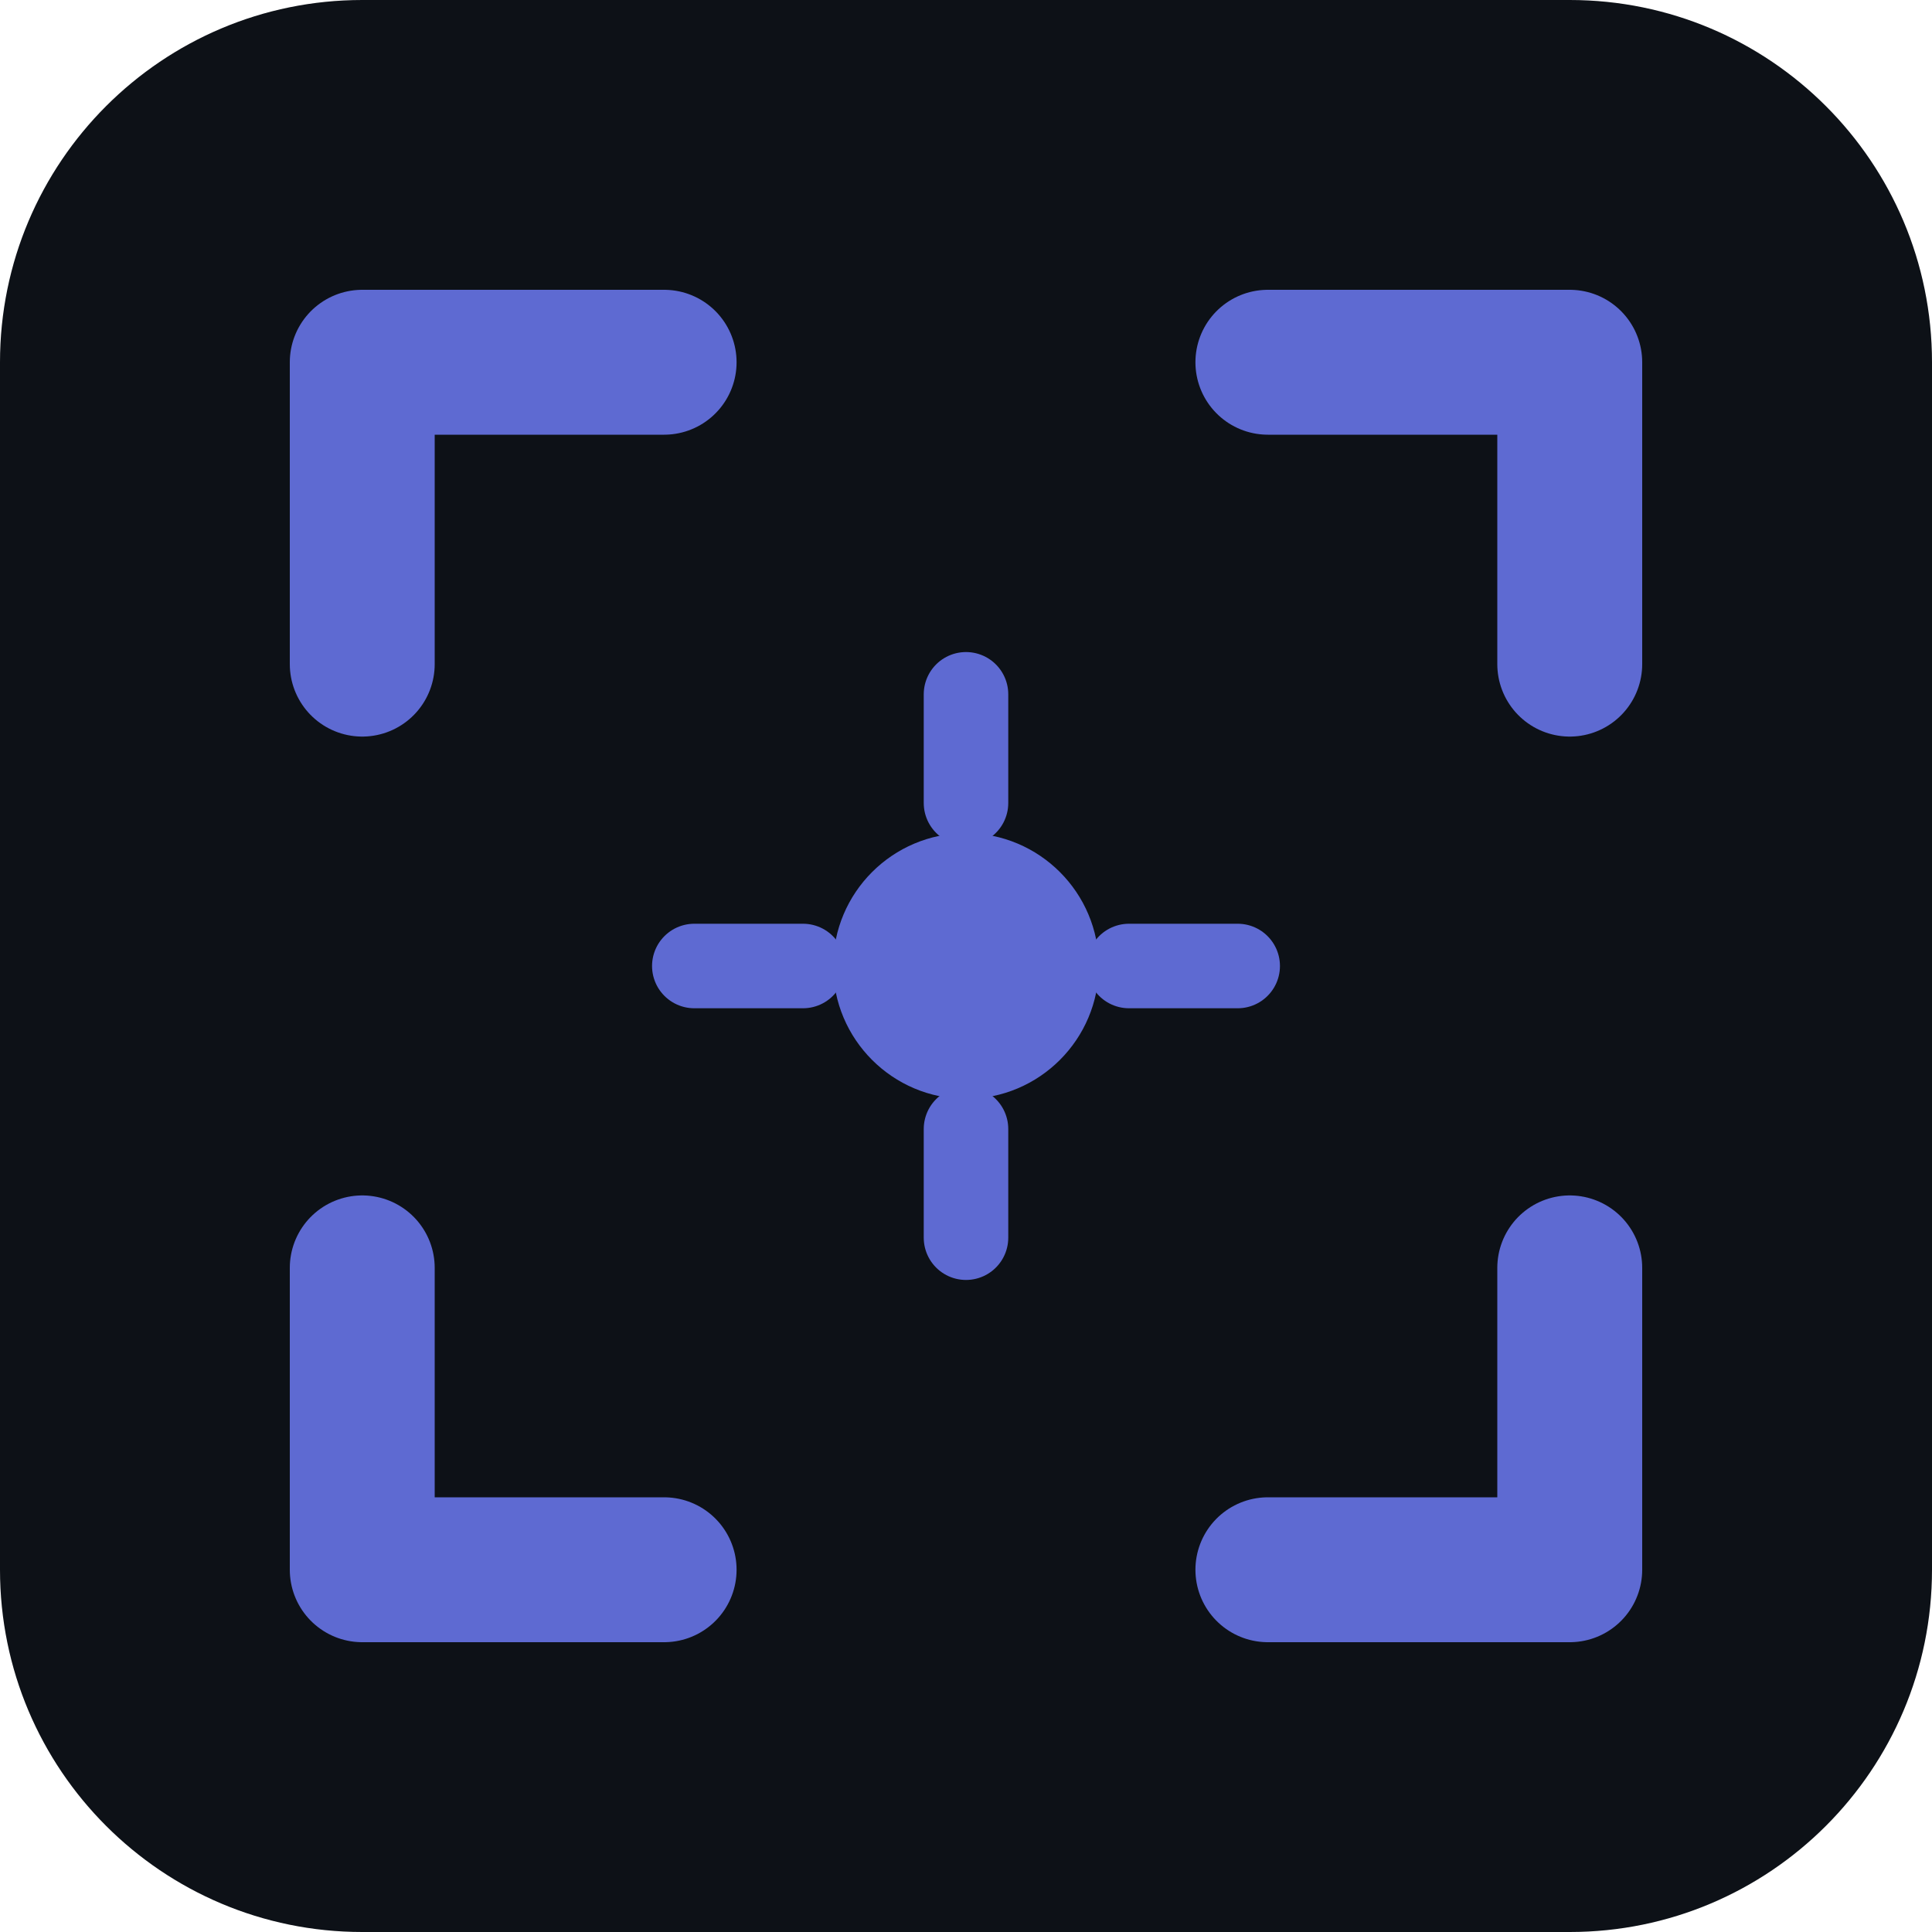
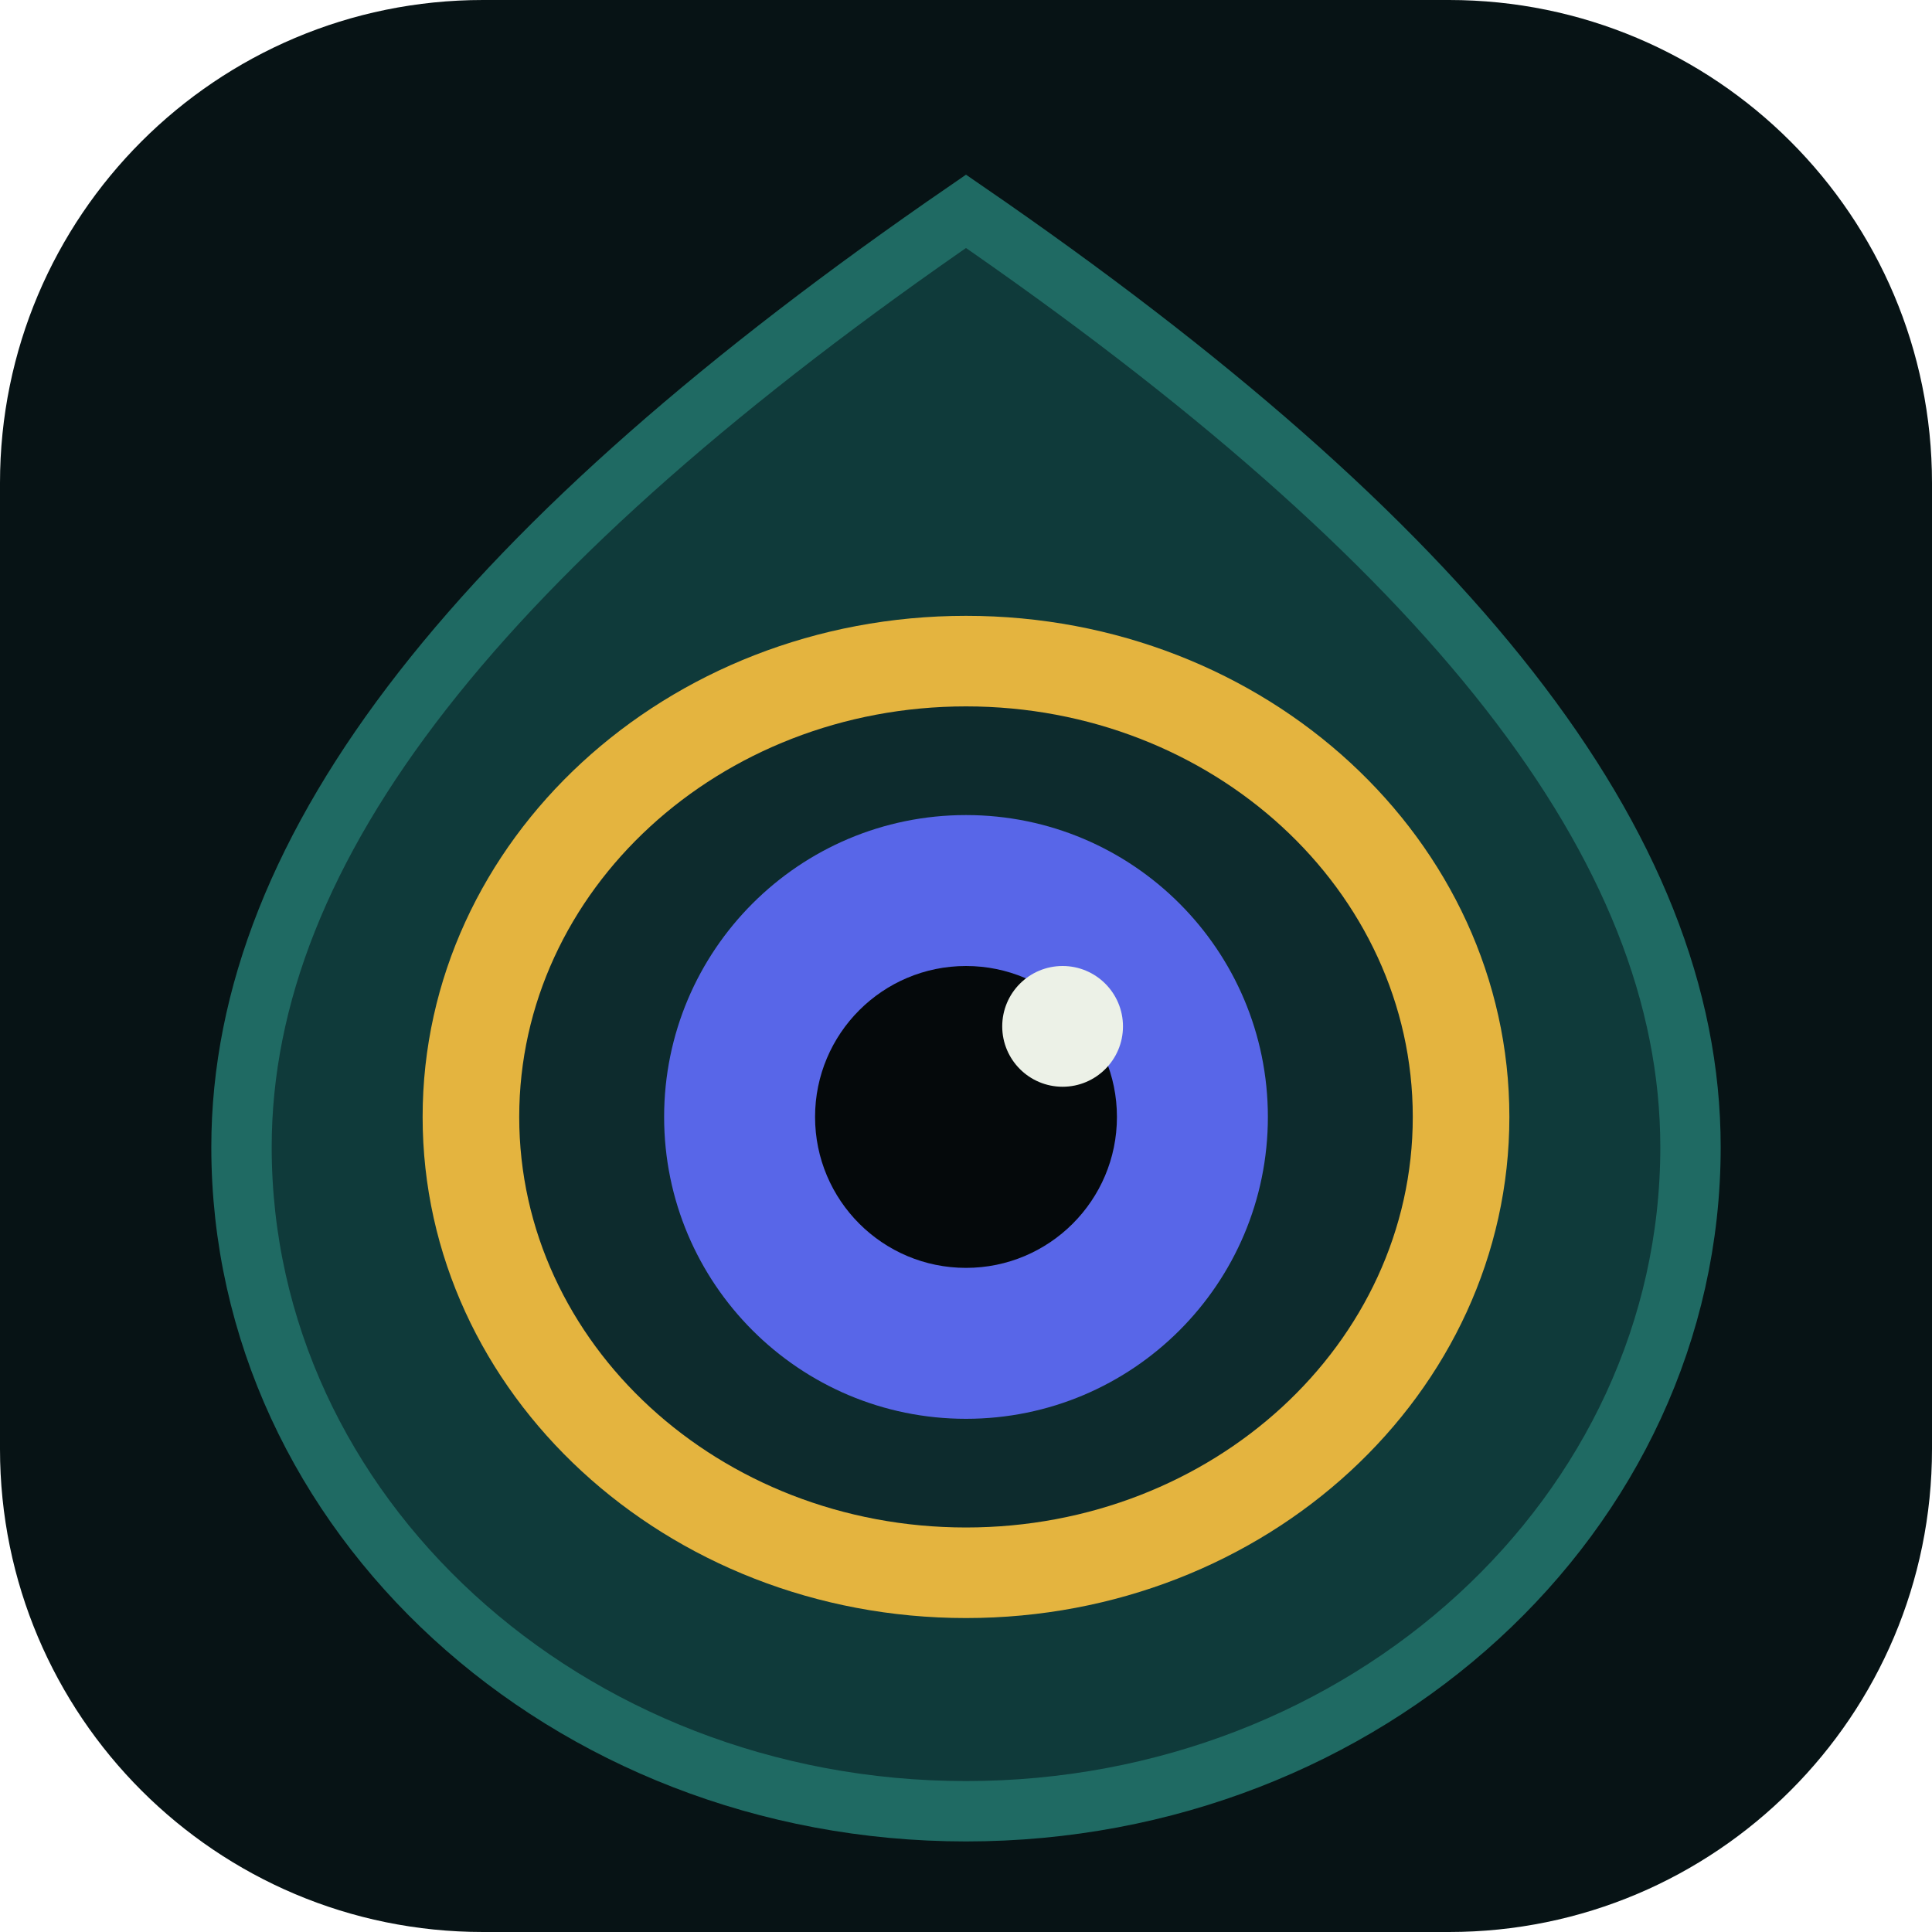
- <svg xmlns="http://www.w3.org/2000/svg" viewBox="0 0 32 32" fill="none">
-   <rect width="32" height="32" rx="6" fill="#0d1117" />
-   <path d="M6 11 L6 6 L11 6" stroke="#5e6ad2" stroke-width="2.4" stroke-linecap="round" stroke-linejoin="round" />
-   <path d="M21 6 L26 6 L26 11" stroke="#5e6ad2" stroke-width="2.4" stroke-linecap="round" stroke-linejoin="round" />
-   <path d="M6 21 L6 26 L11 26" stroke="#5e6ad2" stroke-width="2.4" stroke-linecap="round" stroke-linejoin="round" />
-   <path d="M21 26 L26 26 L26 21" stroke="#5e6ad2" stroke-width="2.4" stroke-linecap="round" stroke-linejoin="round" />
-   <circle cx="16" cy="16" r="2.2" fill="#5e6ad2" />
-   <line x1="16" y1="11.5" x2="16" y2="13.3" stroke="#5e6ad2" stroke-width="1.4" stroke-linecap="round" />
-   <line x1="16" y1="18.7" x2="16" y2="20.5" stroke="#5e6ad2" stroke-width="1.4" stroke-linecap="round" />
-   <line x1="11.5" y1="16" x2="13.3" y2="16" stroke="#5e6ad2" stroke-width="1.4" stroke-linecap="round" />
-   <line x1="18.7" y1="16" x2="20.5" y2="16" stroke="#5e6ad2" stroke-width="1.4" stroke-linecap="round" />
+ <svg xmlns="http://www.w3.org/2000/svg" viewBox="0 0 32 32">
+   <rect width="32" height="32" rx="8" fill="#071315" />
+   <path d="M16 3.5 C 24 9, 28 14, 28 19 A 12 11 0 0 1 4 19 C 4 14, 8 9, 16 3.5 Z" fill="#0f3a3a" stroke="#1f6a63" />
+   <ellipse cx="16" cy="18.5" rx="9" ry="8.3" fill="#e4b43f" />
+   <ellipse cx="16" cy="18.5" rx="7.4" ry="6.8" fill="#0d2b2d" />
+   <circle cx="16" cy="18.5" r="5" fill="#5866e8" />
+   <circle cx="16" cy="18.5" r="2.5" fill="#05090b" />
+   <circle cx="17.6" cy="17" r="1" fill="#ecf1e7" />
</svg>
